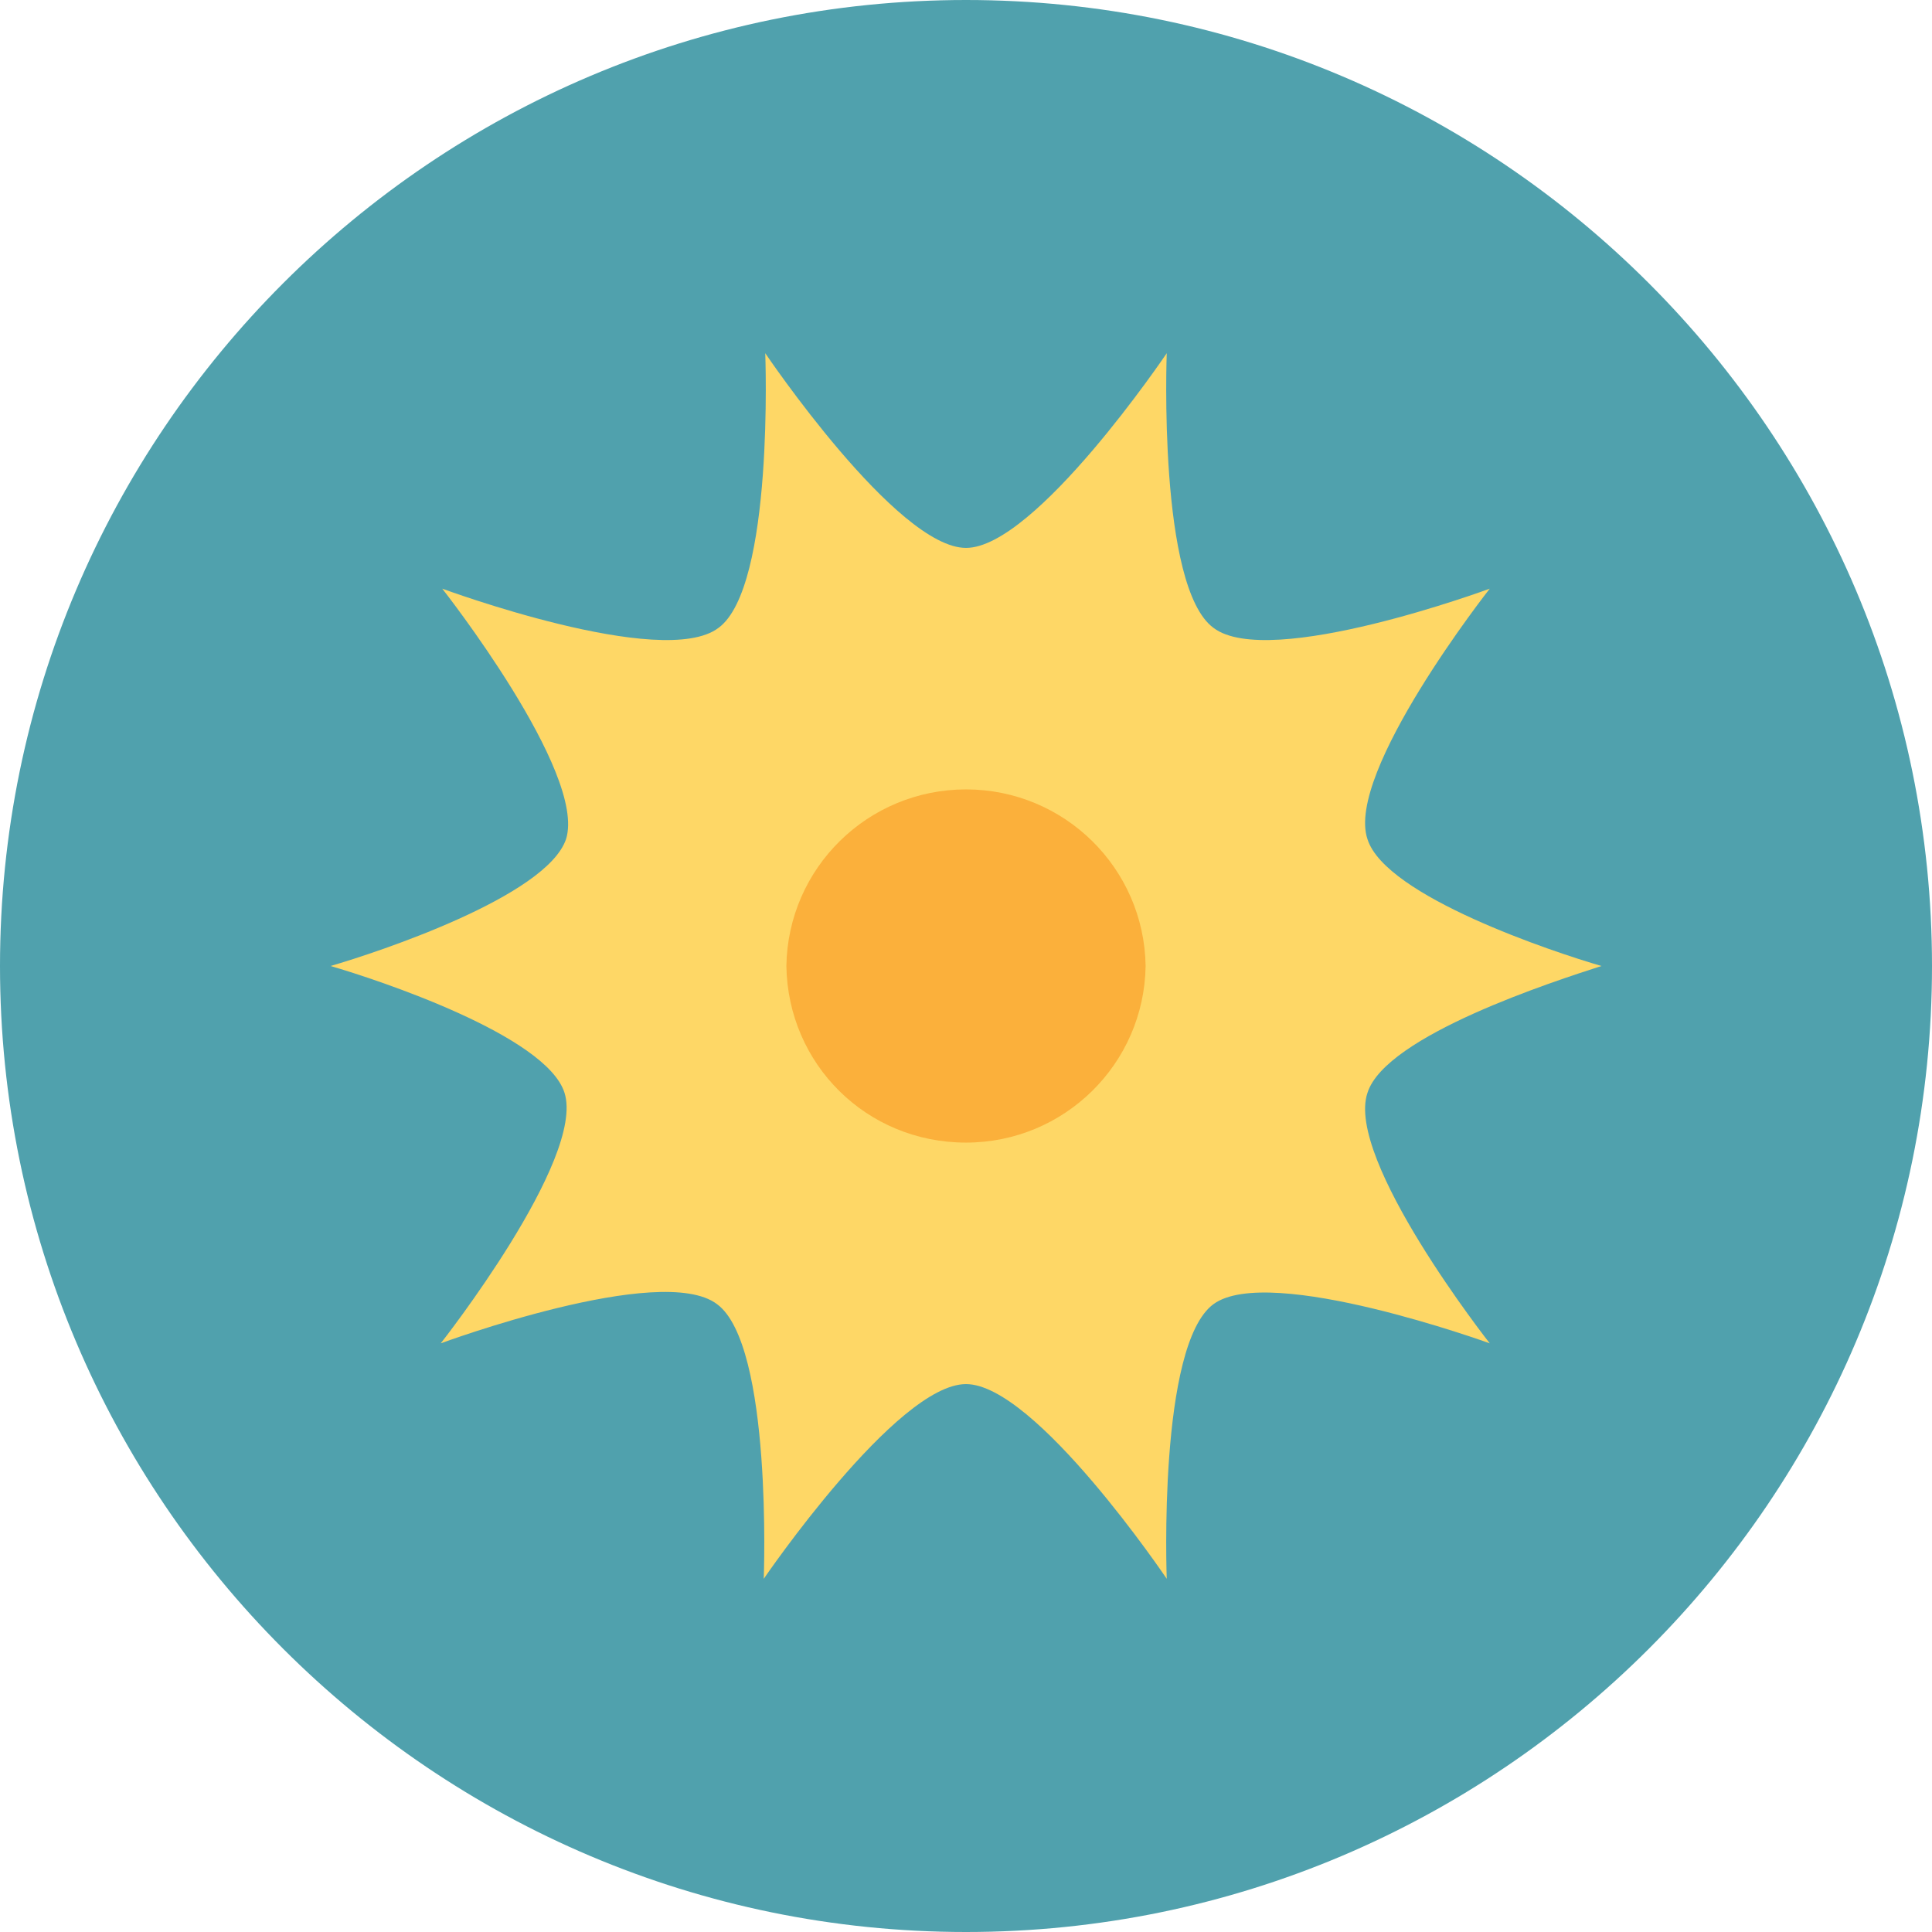
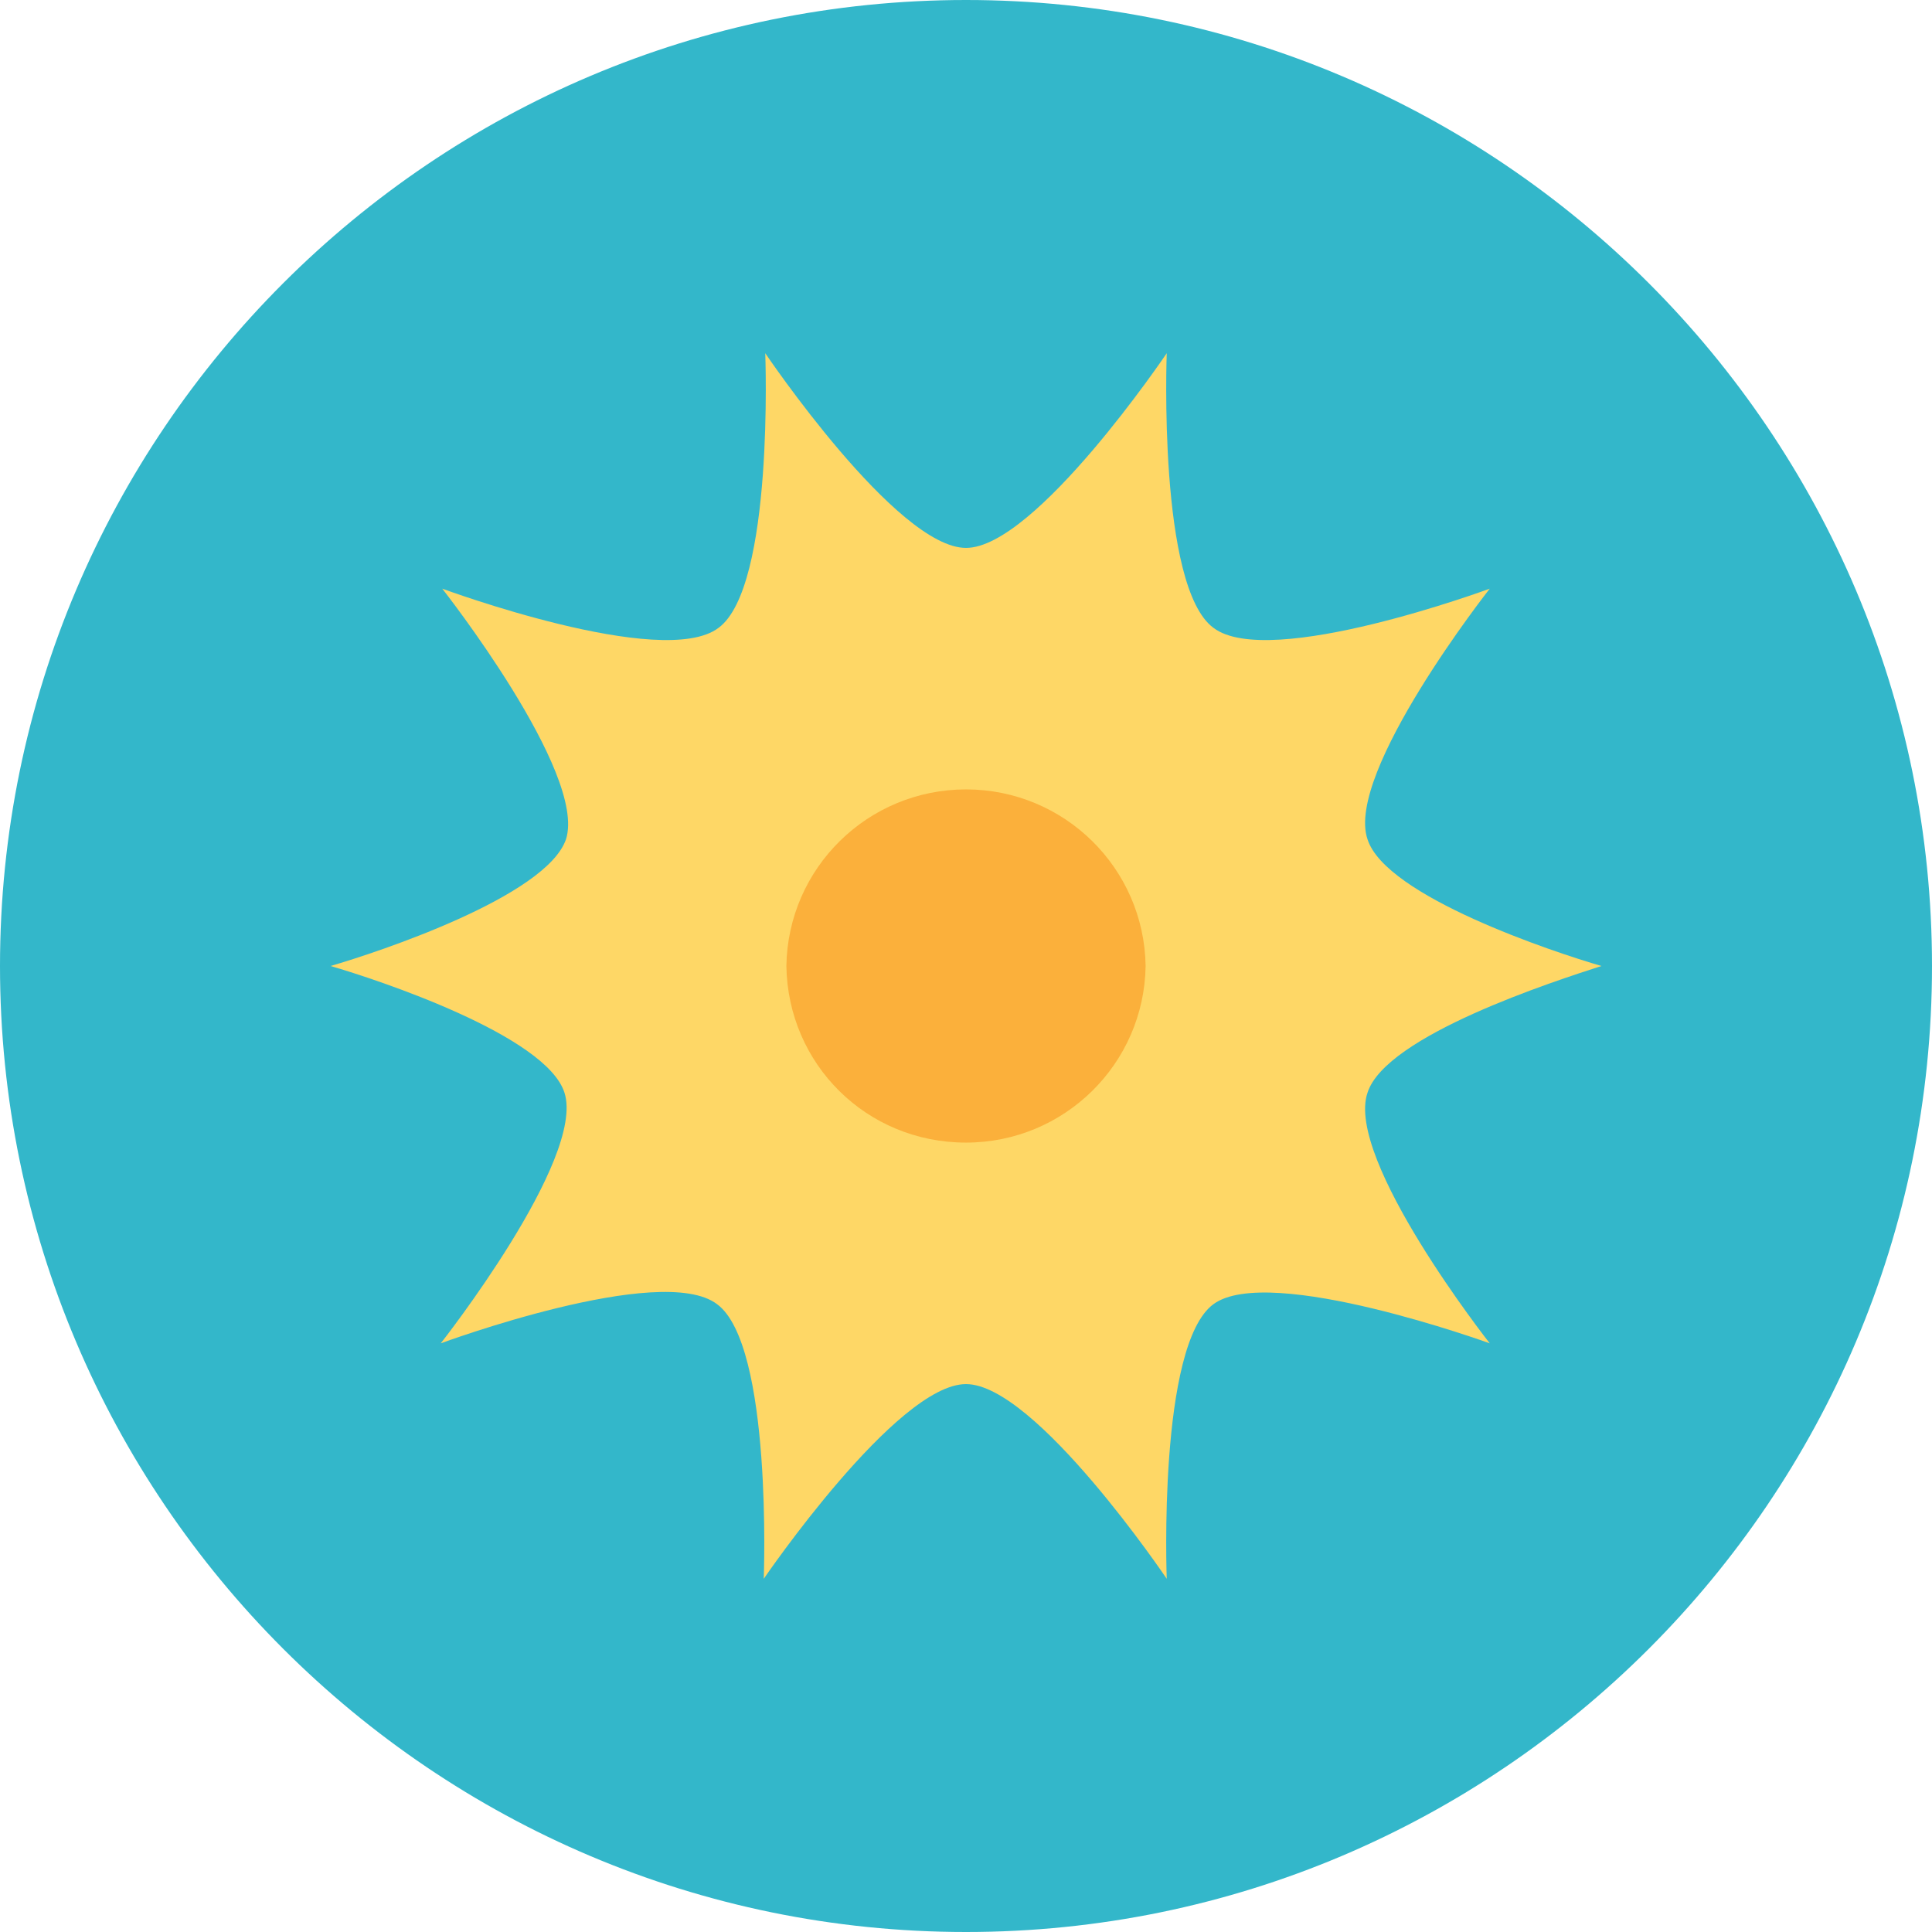
<svg xmlns="http://www.w3.org/2000/svg" version="1.1" id="Calque_12" x="0px" y="0px" viewBox="0 0 128 128" style="enable-background:new 0 0 128 128;" xml:space="preserve">
-   <style type="text/css">
+   <defs id="defs4" />
+   <style type="text/css" id="style1">
	.st0{fill:#50A1AD;}
	.st1{fill:#FED766;}
	.st2{fill:#FBB03B;}
</style>
-   <g>
-     <path class="st0" d="M128,64c0,35.3-28.7,64-64,64C28.7,128,0,99.3,0,64C0,28.7,28.7,0,64,0C99.3,0,128,28.7,128,64z" />
-     <g>
-       <path class="st1" d="M90.6,72.4c1.2-3.8,12.4-7.4,15.5-8.4c-3.1-0.9-14.3-4.6-15.5-8.4C89.1,51.2,98.7,39,98.7,39    s-14.6,5.4-18.3,2.6c-3.7-2.7-3.1-18.2-3.1-18.2S68.6,36.3,64,36.3c-4.6,0-13.3-12.9-13.3-12.9s0.6,15.5-3.1,18.2    C43.9,44.4,29.3,39,29.3,39s9.6,12.2,8.2,16.6C36.2,59.4,25,63.1,21.9,64c3.1,0.9,14.3,4.6,15.5,8.4c1.4,4.4-8.2,16.6-8.2,16.6    s14.6-5.4,18.3-2.6c3.7,2.7,3.1,18.2,3.1,18.2S59.4,91.7,64,91.7c4.6,0,13.3,12.9,13.3,12.9s-0.6-15.5,3.1-18.2    c3.7-2.7,18.3,2.6,18.3,2.6S89.1,76.8,90.6,72.4z" />
-       <path class="st2" d="M64,52.3c-6.5,0-11.8,5.2-11.9,11.7c0.1,6.5,5.3,11.7,11.9,11.7c6.5,0,11.8-5.2,11.9-11.7    C75.8,57.5,70.5,52.3,64,52.3z" />
+   <g id="g4">
+     <path class="st0" d="M128,64c0,35.3-28.7,64-64,64C28.7,128,0,99.3,0,64C0,28.7,28.7,0,64,0C99.3,0,128,28.7,128,64z" id="path1" style="fill:#33b7ca;fill-opacity:1" />
+     <g id="g3">
+       <path class="st1" d="M90.6,72.4c1.2-3.8,12.4-7.4,15.5-8.4c-3.1-0.9-14.3-4.6-15.5-8.4C89.1,51.2,98.7,39,98.7,39    s-14.6,5.4-18.3,2.6c-3.7-2.7-3.1-18.2-3.1-18.2S68.6,36.3,64,36.3c-4.6,0-13.3-12.9-13.3-12.9s0.6,15.5-3.1,18.2    C43.9,44.4,29.3,39,29.3,39s9.6,12.2,8.2,16.6C36.2,59.4,25,63.1,21.9,64c3.1,0.9,14.3,4.6,15.5,8.4c1.4,4.4-8.2,16.6-8.2,16.6    s14.6-5.4,18.3-2.6c3.7,2.7,3.1,18.2,3.1,18.2S59.4,91.7,64,91.7c4.6,0,13.3,12.9,13.3,12.9s-0.6-15.5,3.1-18.2    c3.7-2.7,18.3,2.6,18.3,2.6S89.1,76.8,90.6,72.4z" id="path2" />
+       <path class="st2" d="M64,52.3c-6.5,0-11.8,5.2-11.9,11.7c0.1,6.5,5.3,11.7,11.9,11.7c6.5,0,11.8-5.2,11.9-11.7    C75.8,57.5,70.5,52.3,64,52.3z" id="path3" />
    </g>
  </g>
</svg>
